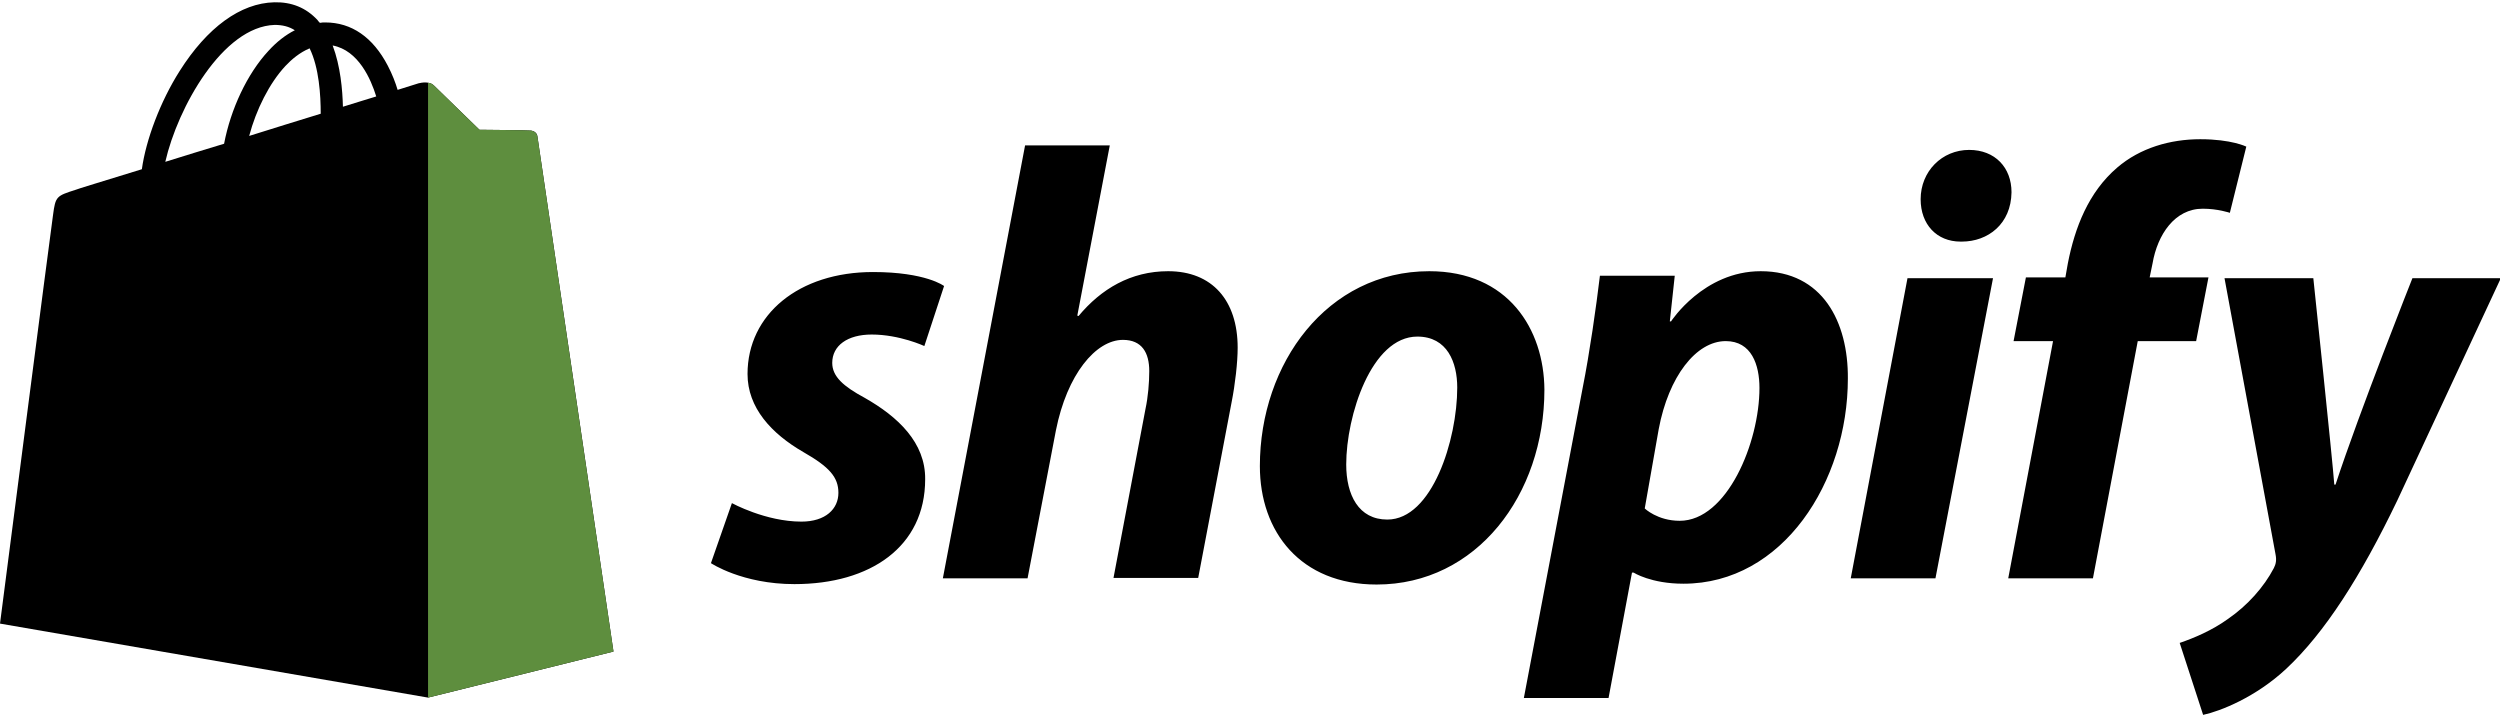
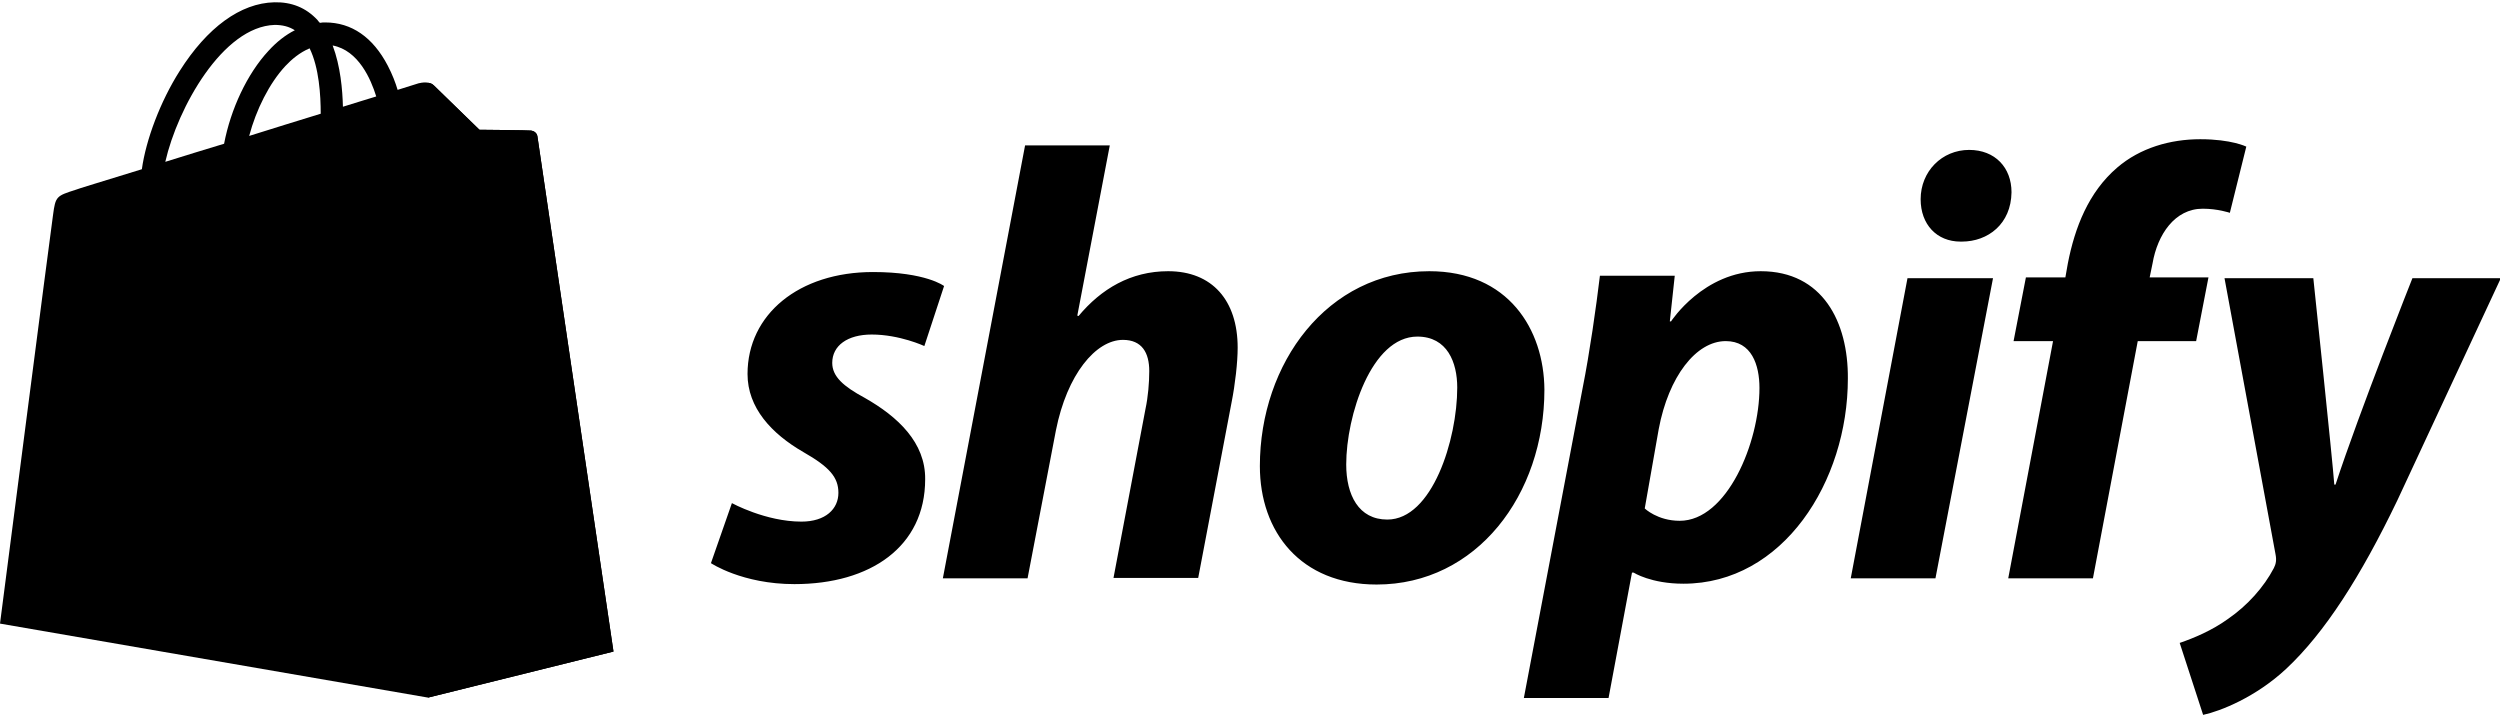
<svg xmlns="http://www.w3.org/2000/svg" data-logo="django" aria-hidden="true" focusable="false" width="520" height="149" viewBox="0 0 608 173.7">
  <path data-shopify="light" d="M130.7 32.9c-.1-.9-.9-1.3-1.5-1.4-.6-.1-12.6-.2-12.6-.2s-10.1-9.8-11.1-10.8-2.9-.7-3.7-.5c0 0-1.9.6-5.1 1.6-.5-1.7-1.3-3.8-2.4-5.9-3.6-6.9-8.8-10.5-15.2-10.5-.4 0-.9 0-1.3.1-.2-.2-.4-.4-.6-.7-2.8-3-6.3-4.4-10.5-4.3-8.2.2-16.3 6.1-23 16.7-4.7 7.4-8.2 16.7-9.2 23.9-9.4 2.9-16 4.9-16.1 5-4.7 1.5-4.9 1.6-5.5 6.1C12.4 55.3 0 151.4 0 151.4l104.1 18 45.1-11.2S130.8 33.7 130.7 32.9zm-39.2-9.7c-2.4.7-5.1 1.6-8.1 2.5-.1-4.1-.6-9.9-2.5-14.9 6.3 1.2 9.3 8.2 10.6 12.4zM78 27.4c-5.5 1.7-11.4 3.5-17.4 5.4 1.7-6.4 4.9-12.8 8.8-17 1.5-1.6 3.5-3.3 5.9-4.3 2.3 4.7 2.7 11.4 2.7 15.9zM66.8 5.8c1.9 0 3.5.4 4.9 1.3-2.2 1.1-4.4 2.8-6.4 5-5.2 5.6-9.2 14.2-10.8 22.6-5 1.5-9.8 3-14.3 4.4 3-13.2 14-32.9 26.6-33.3z" />
-   <path data-shopify="shadow" fill="#5E8E3E" d="M129.2 31.5c-.6-.1-12.6-.2-12.6-.2s-10.1-9.8-11.1-10.8c-.4-.4-.9-.6-1.4-.6v149.5l45.1-11.2S130.8 33.8 130.7 32.9c-.2-.9-.9-1.3-1.5-1.4z" />
+   <path data-shopify="shadow" d="M129.2 31.5c-.6-.1-12.6-.2-12.6-.2s-10.1-9.8-11.1-10.8c-.4-.4-.9-.6-1.4-.6v149.5l45.1-11.2S130.8 33.8 130.7 32.9c-.2-.9-.9-1.3-1.5-1.4z" />
  <path data-shopify="cutout" d="M79.1 54.7l-5.2 19.6s-5.8-2.7-12.8-2.2c-10.2.6-10.3 7-10.2 8.7.6 8.8 23.6 10.7 24.9 31.2 1 16.2-8.6 27.2-22.4 28.1-16.6 1-25.7-8.7-25.7-8.7l3.5-14.9s9.2 6.9 16.5 6.5c4.8-.3 6.5-4.2 6.3-7-.7-11.4-19.5-10.8-20.7-29.5-1-15.8 9.4-31.8 32.3-33.3 9-.8 13.5 1.5 13.5 1.5z" />
  <path data-shopify="wordmark" d="M210.3 96.5c-5.2-2.8-7.9-5.2-7.9-8.5 0-4.2 3.7-6.9 9.6-6.9 6.8 0 12.8 2.8 12.8 2.8l4.8-14.6s-4.4-3.4-17.3-3.4c-18 0-30.5 10.3-30.5 24.8 0 8.2 5.8 14.5 13.6 19 6.3 3.6 8.5 6.1 8.5 9.9 0 3.9-3.1 7-9 7-8.7 0-16.9-4.5-16.9-4.5l-5.1 14.6s7.6 5.1 20.3 5.1c18.5 0 31.8-9.1 31.8-25.5.1-8.9-6.6-15.2-14.7-19.8zM284.1 65.7c-9.1 0-16.3 4.3-21.8 10.9l-.3-.1 7.9-41.4h-20.6l-20 105.3h20.6l6.9-36c2.7-13.6 9.7-22 16.3-22 4.6 0 6.4 3.1 6.4 7.6 0 2.8-.3 6.3-.9 9.1l-7.8 41.2h20.6l8.1-42.6c.9-4.5 1.5-9.9 1.5-13.4 0-11.5-6.2-18.6-16.9-18.6zM347.6 65.7c-24.8 0-41.2 22.4-41.2 47.4 0 16 9.9 28.8 28.4 28.8 24.3 0 40.8-21.8 40.8-47.4-.1-14.7-8.8-28.8-28-28.8zm-10.2 60.4c-7 0-10-6-10-13.4 0-11.8 6.1-31.1 17.3-31.1 7.3 0 9.7 6.3 9.7 12.4 0 12.7-6.1 32.1-17 32.1zM428.2 65.7c-13.9 0-21.8 12.2-21.8 12.2h-.3l1.2-11.1h-18.2c-.9 7.5-2.5 18.8-4.2 27.3l-14.3 75.4h20.6l5.7-30.5h.4s4.2 2.7 12.1 2.7c24.2 0 40-24.8 40-49.9.1-13.7-6.1-26.1-21.2-26.1zm-19.7 60.7c-5.4 0-8.5-3-8.5-3l3.4-19.3c2.4-12.8 9.1-21.4 16.3-21.4 6.3 0 8.2 5.8 8.2 11.4 0 13.3-7.9 32.3-19.4 32.3zM478.9 36.2c-6.6 0-11.8 5.2-11.8 12 0 6.1 3.9 10.3 9.7 10.3h.3c6.4 0 12-4.3 12.1-12 0-6-4-10.3-10.3-10.3zM450.1 140.4h20.6l14-73h-20.8zM537.1 67.2h-14.3l.7-3.4c1.2-7 5.4-13.3 12.2-13.3 3.7 0 6.6 1 6.6 1l4-16.1s-3.6-1.8-11.2-1.8c-7.3 0-14.6 2.1-20.2 6.9-7 6-10.3 14.6-12 23.3l-.6 3.4h-9.6l-3 15.5h9.6l-10.9 57.7H509l10.9-57.7h14.2l3-15.5zM586.7 67.4s-12.9 32.5-18.7 50.2h-.3c-.4-5.7-5.1-50.2-5.1-50.2H541l12.4 67.1c.3 1.5.1 2.4-.4 3.4-2.4 4.6-6.4 9.1-11.2 12.4-3.9 2.8-8.2 4.6-11.7 5.8l5.7 17.5c4.2-.9 12.8-4.3 20.2-11.2 9.4-8.8 18.1-22.4 27-40.9l25.2-54.1h-21.5z" />
</svg>
